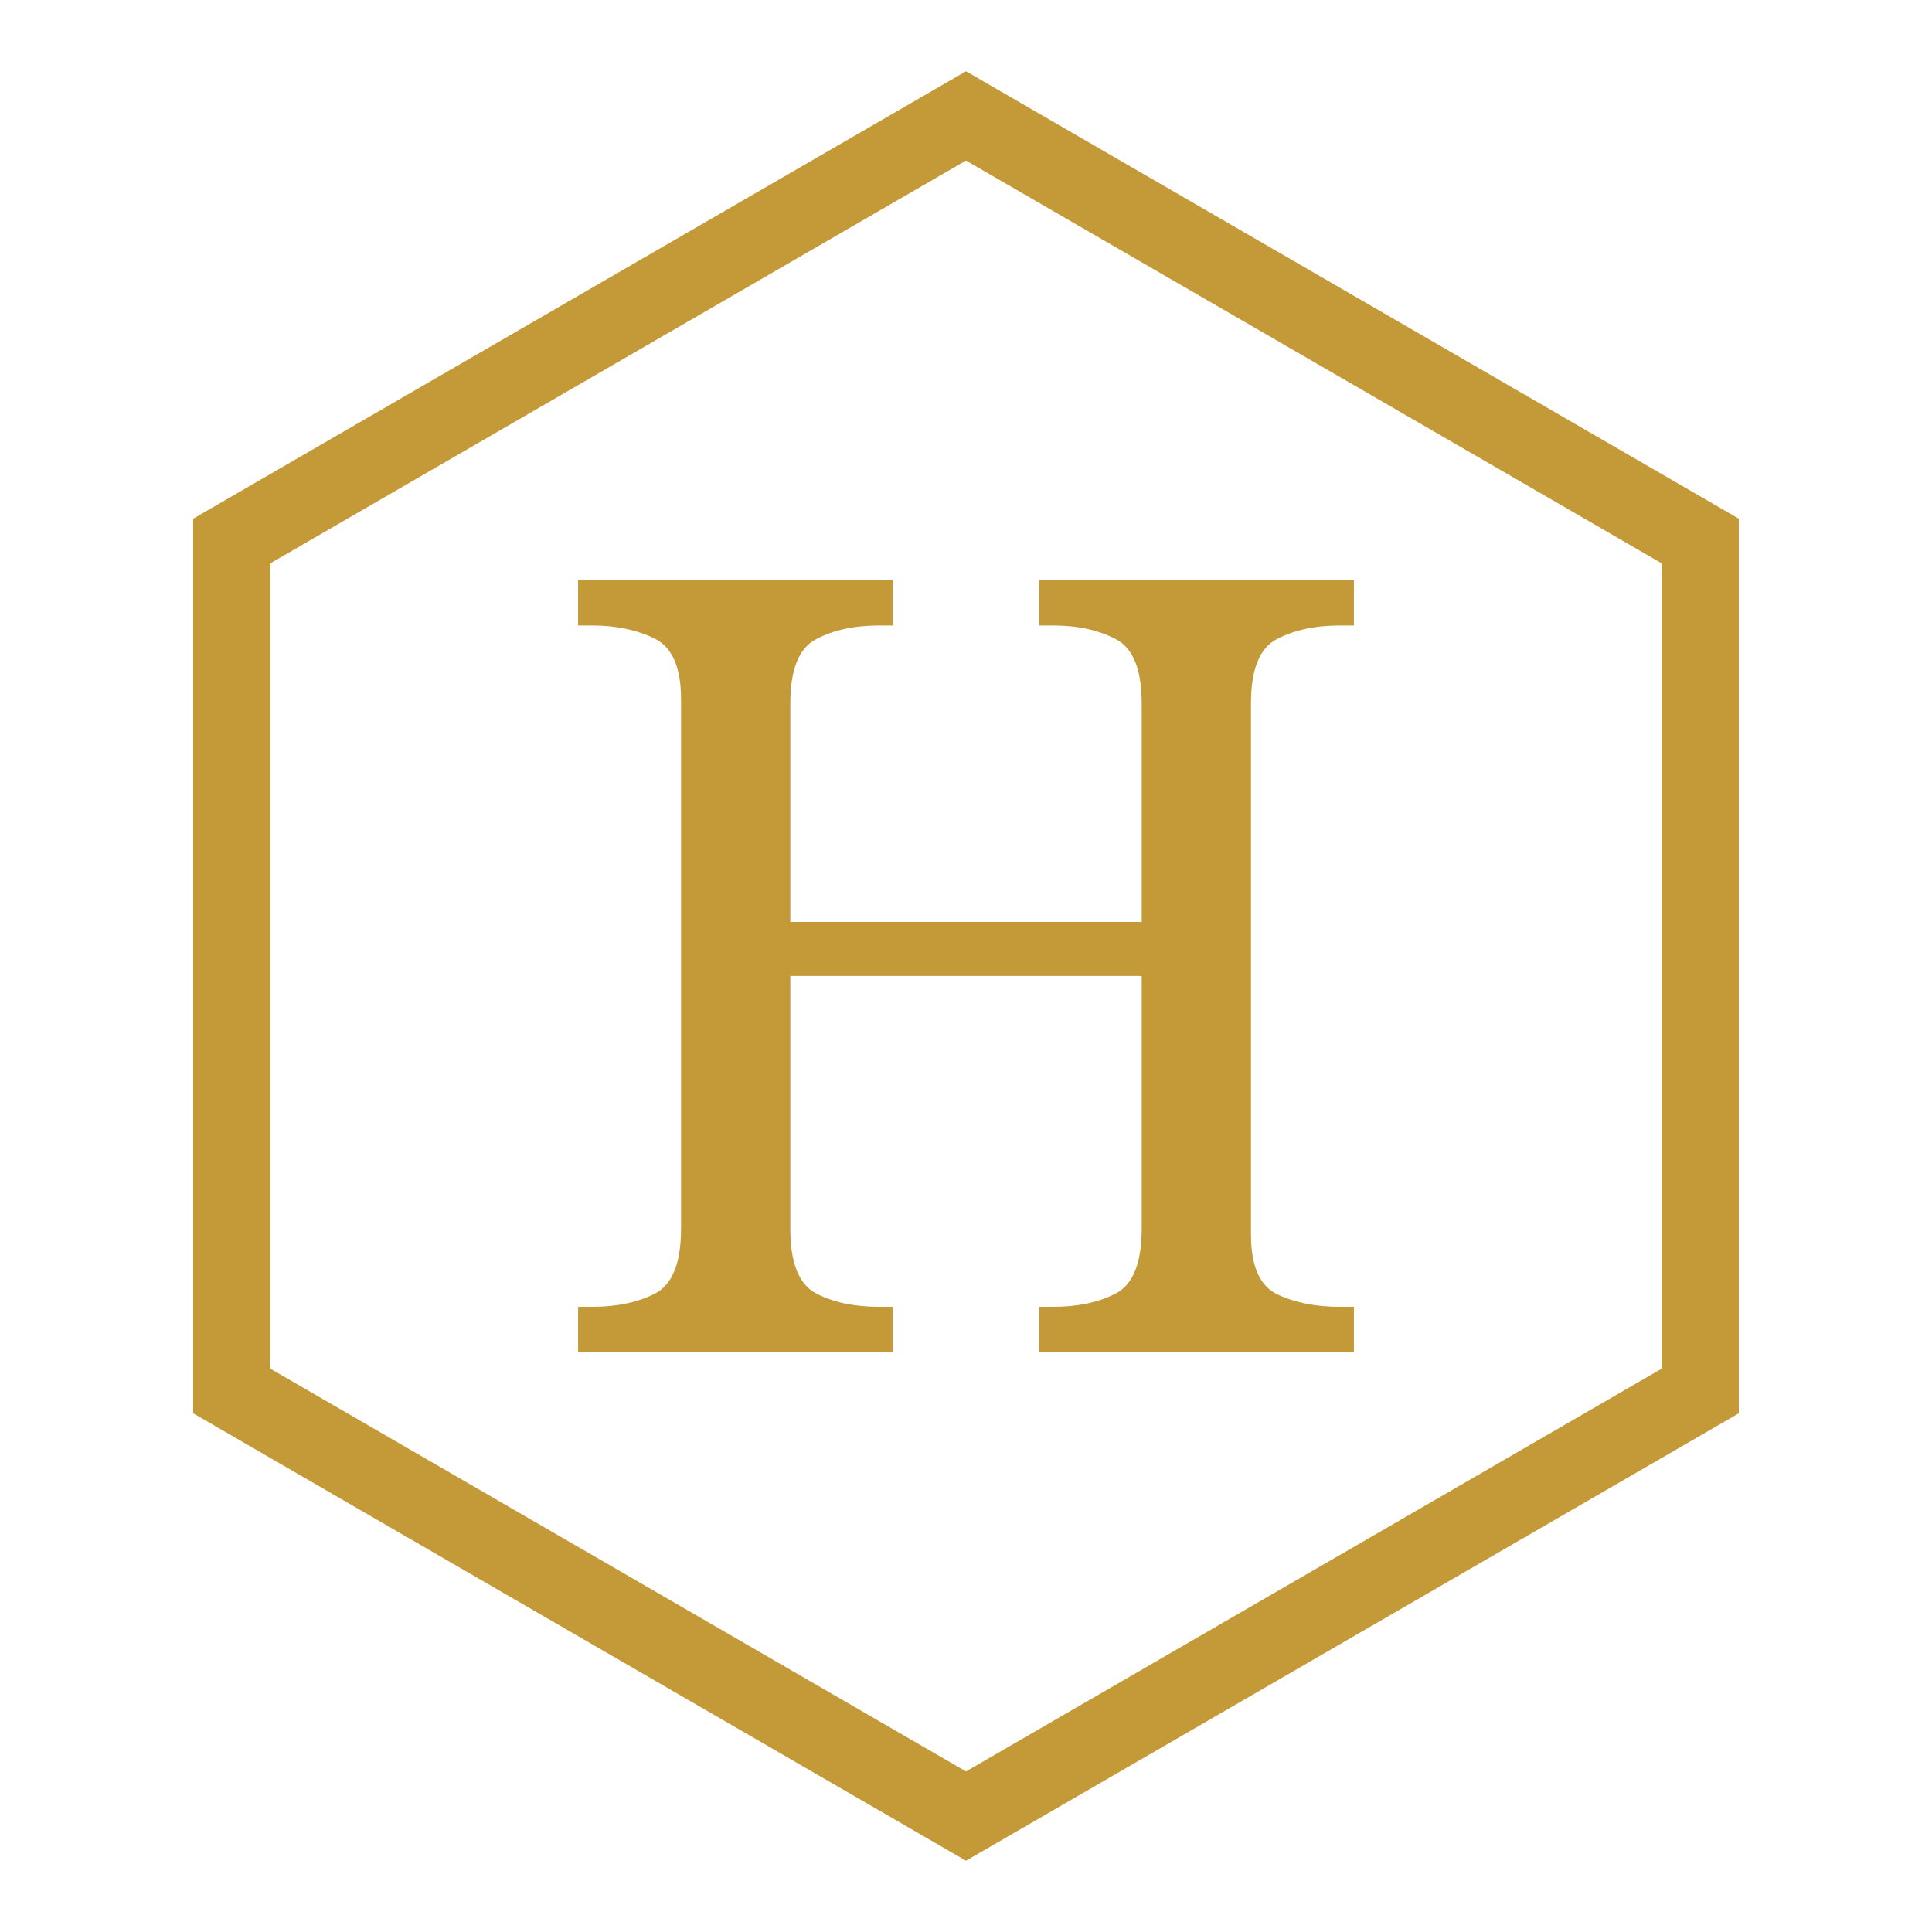
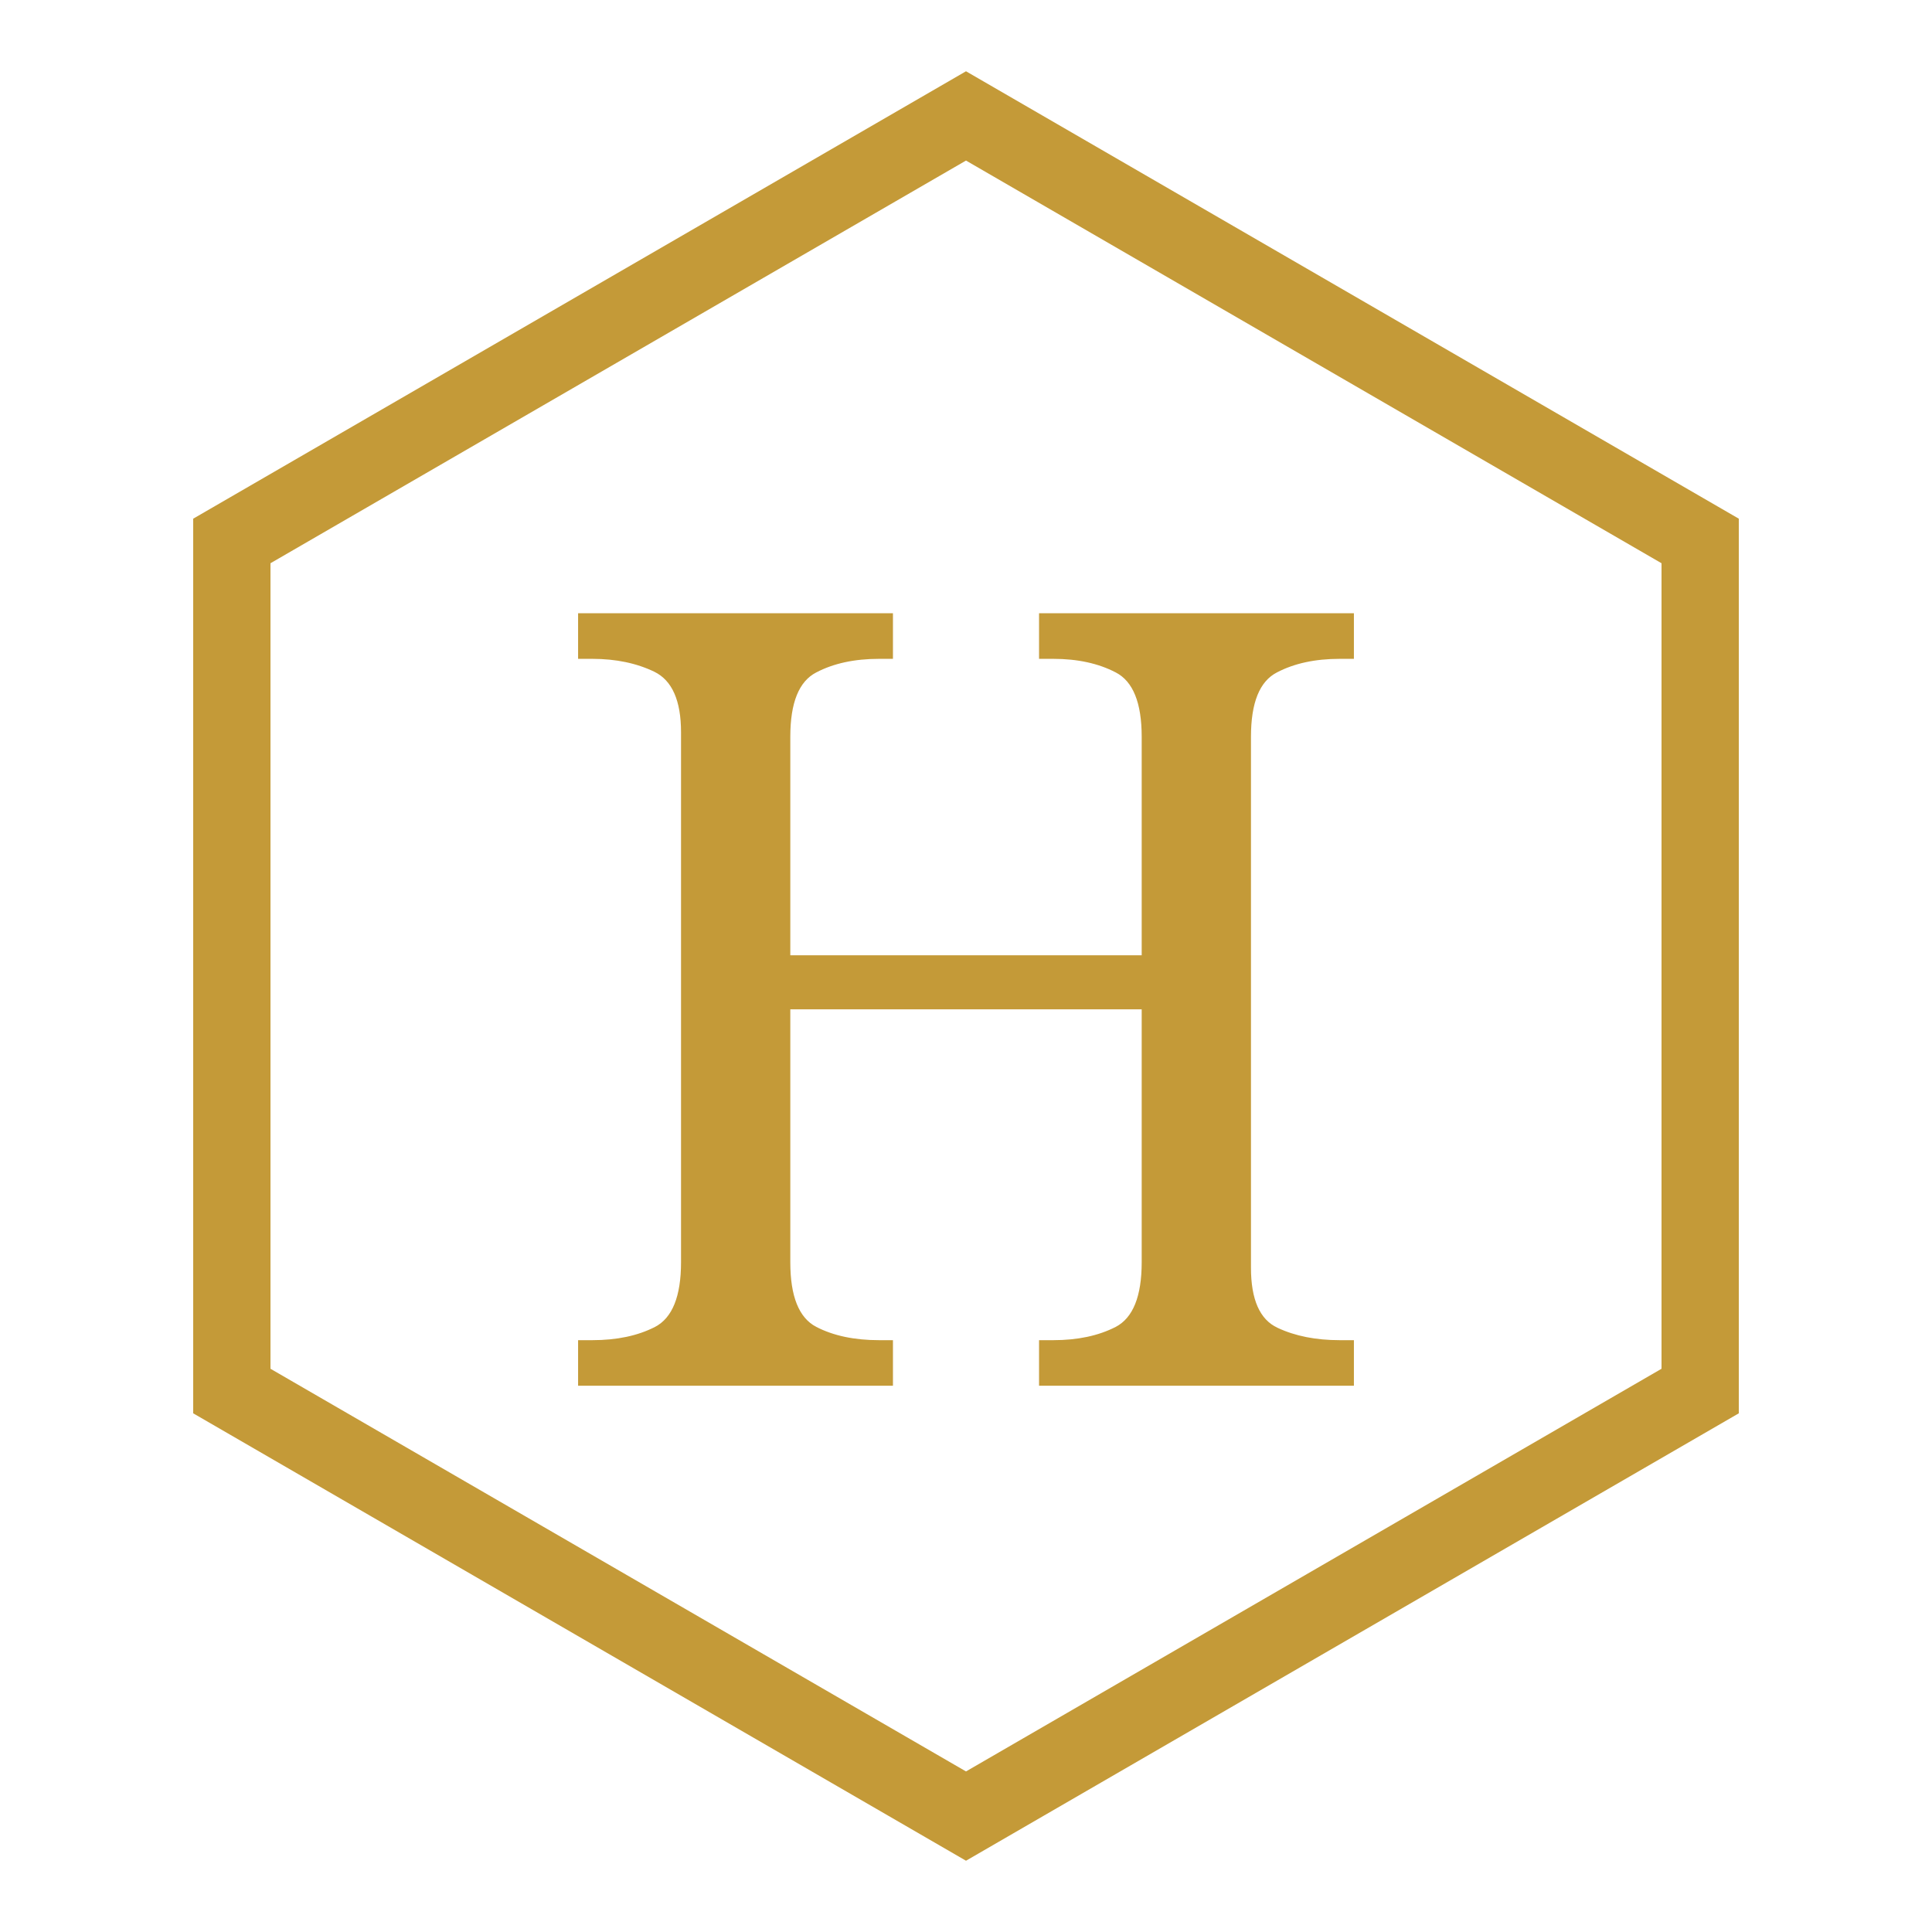
<svg xmlns="http://www.w3.org/2000/svg" viewBox="0 0 100 100">
  <polygon points="50,6 88,28 88,72 50,94 12,72 12,28" fill="none" stroke="#C49A38" stroke-width="4" />
-   <text x="50" y="70" font-family="Georgia,serif" font-size="56" fill="#C49A38" text-anchor="middle">H</text>
+   <text x="50" y="50" font-family="Georgia,serif" font-size="56" fill="#C49A38" text-anchor="middle" dominant-baseline="central">H</text>
</svg>
